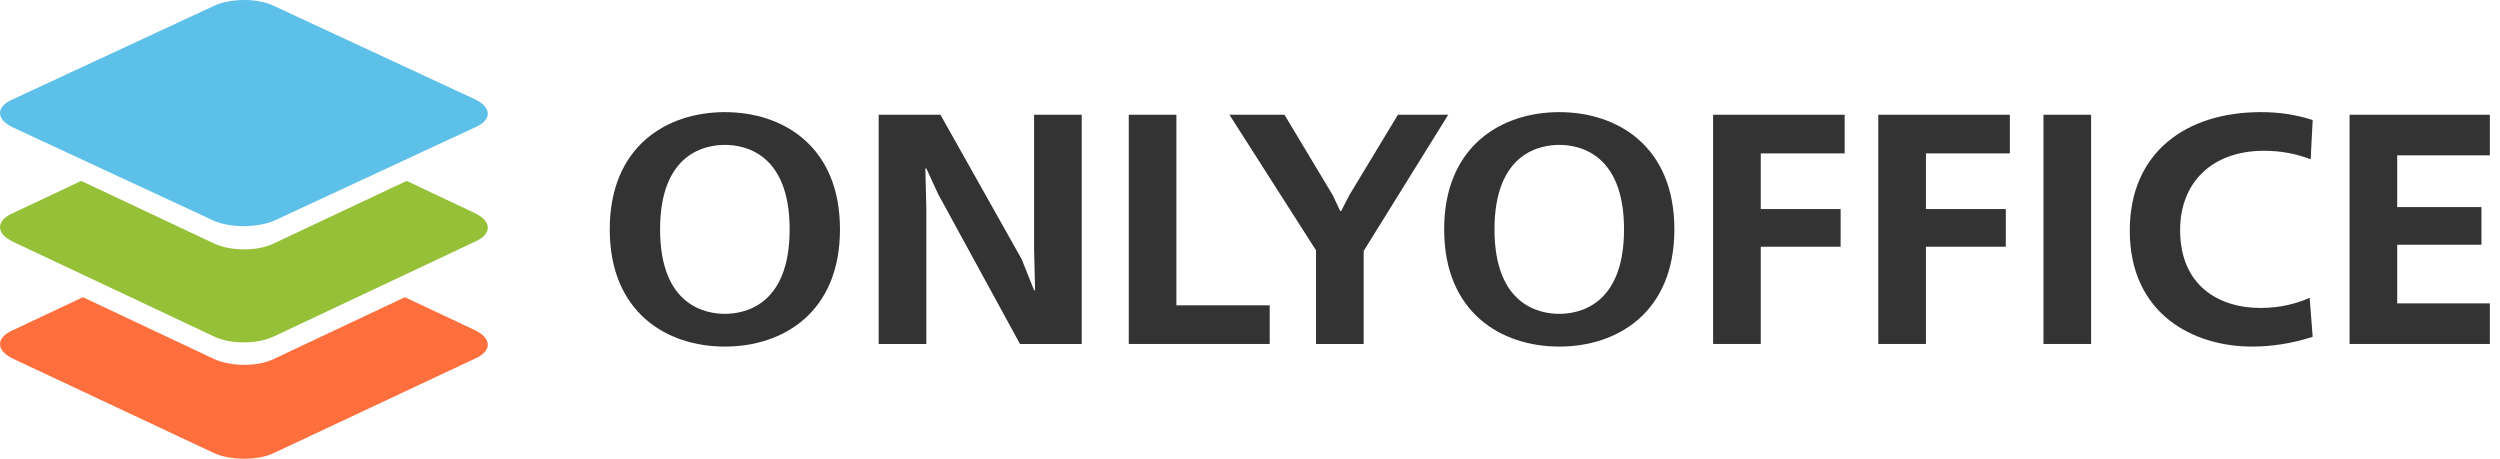
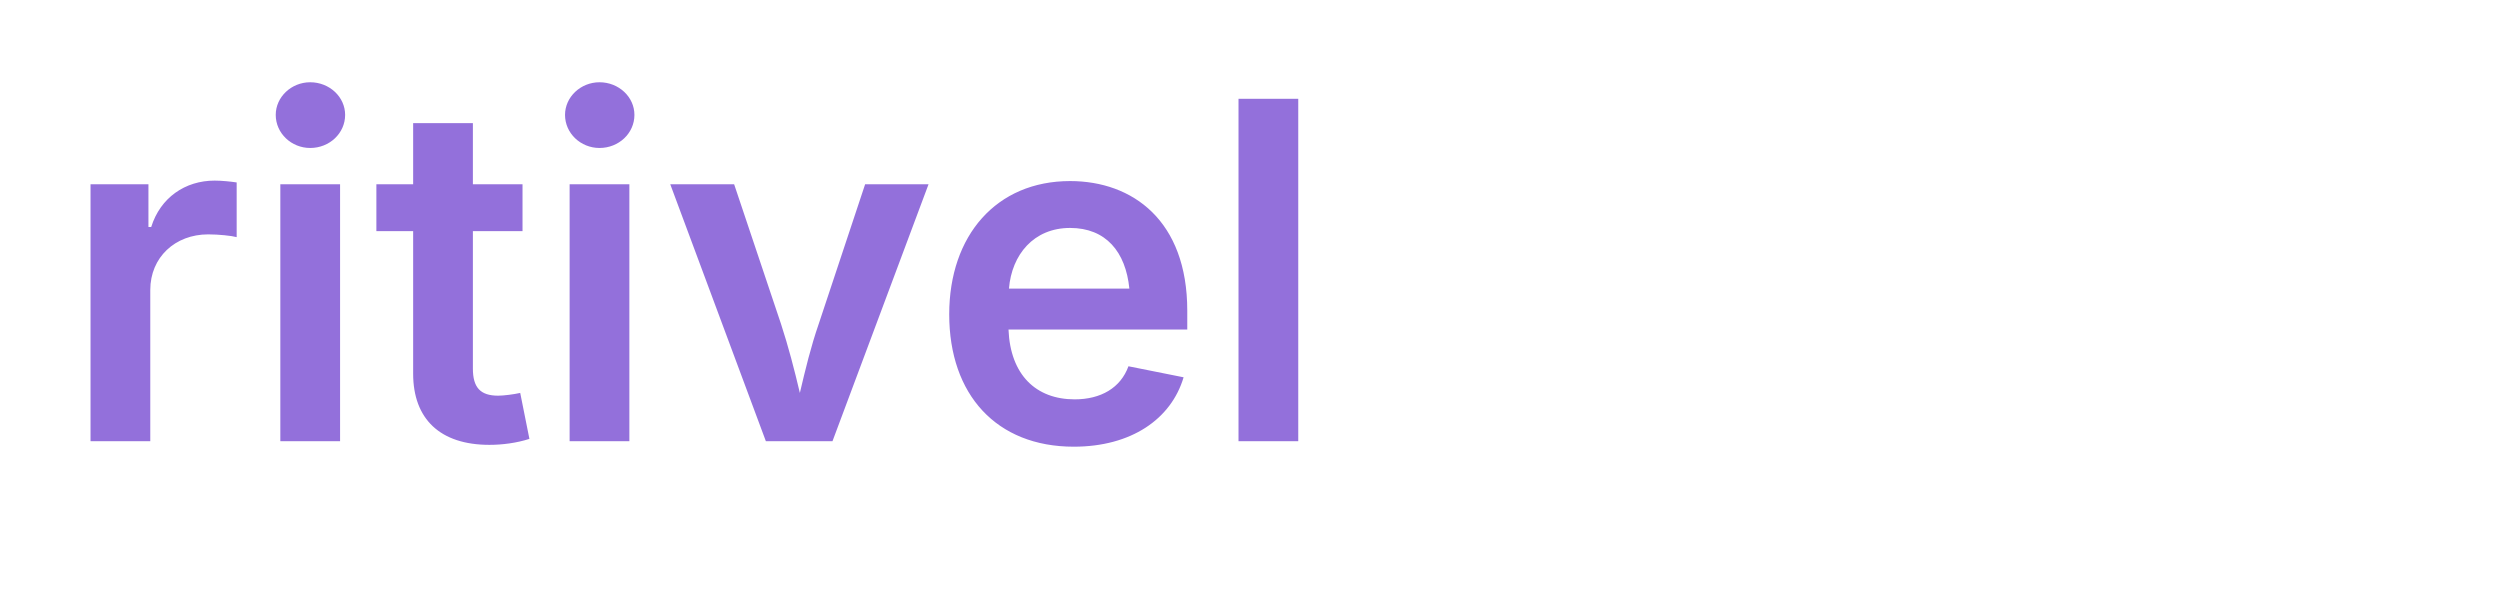
- <svg xmlns="http://www.w3.org/2000/svg" width="109" height="20" viewBox="0 0 109 20" fill="none">
-   <path fill-rule="evenodd" clip-rule="evenodd" d="M9.334 19.755L0.561 15.637C-0.187 15.278 -0.187 14.722 0.561 14.396L3.615 12.958L9.302 15.637C10.049 15.997 11.252 15.997 11.966 15.637L17.653 12.958L20.708 14.396C21.455 14.755 21.455 15.311 20.708 15.637L11.934 19.755C11.252 20.082 10.049 20.082 9.334 19.755Z" fill="#FF6F3D" />
-   <path fill-rule="evenodd" clip-rule="evenodd" d="M9.306 14.659L0.559 10.537C-0.186 10.177 -0.186 9.621 0.559 9.294L3.539 7.887L9.306 10.603C10.051 10.963 11.25 10.963 11.962 10.603L17.729 7.887L20.709 9.294C21.455 9.654 21.455 10.21 20.709 10.537L11.962 14.659C11.217 15.019 10.019 15.019 9.306 14.659Z" fill="#95C038" />
-   <path fill-rule="evenodd" clip-rule="evenodd" d="M9.306 9.617L0.559 5.554C-0.186 5.2 -0.186 4.651 0.559 4.329L9.306 0.266C10.051 -0.089 11.25 -0.089 11.962 0.266L20.709 4.329C21.455 4.684 21.455 5.232 20.709 5.554L11.962 9.617C11.217 9.94 10.019 9.94 9.306 9.617Z" fill="#5DC0E8" />
-   <path d="M31.604 4.889C29.073 4.889 26.585 6.374 26.585 10C26.585 13.626 29.073 15.111 31.604 15.111C34.136 15.111 36.623 13.626 36.623 10C36.623 6.374 34.136 4.889 31.604 4.889ZM31.604 6.317C32.38 6.317 34.428 6.616 34.428 10C34.428 13.384 32.38 13.683 31.604 13.683C30.829 13.683 28.78 13.384 28.78 10C28.78 6.616 30.829 6.317 31.604 6.317Z" fill="#333333" />
-   <path d="M38.311 5.003V14.997H40.389V9.115L40.345 7.345H40.389L40.901 8.458L44.471 14.997H47.163V5.003H45.086V10.885L45.13 12.655H45.086L44.544 11.299L41.003 5.003H38.311Z" fill="#333333" />
-   <path d="M49.214 5.003V14.997H55.359V13.312H51.291V5.003H49.214Z" fill="#333333" />
-   <path d="M53.603 5.003L57.378 10.914V14.997H59.456V10.942L63.143 5.003H60.949L58.827 8.515L58.476 9.201H58.432L58.11 8.515L56.003 5.003H53.603Z" fill="#333333" />
-   <path d="M67.984 4.889C65.453 4.889 62.965 6.374 62.965 10C62.965 13.626 65.453 15.111 67.984 15.111C70.516 15.111 73.003 13.626 73.003 10C73.003 6.374 70.516 4.889 67.984 4.889ZM67.984 6.317C68.76 6.317 70.808 6.616 70.808 10C70.808 13.384 68.76 13.683 67.984 13.683C67.209 13.683 65.16 13.384 65.16 10C65.16 6.616 67.209 6.317 67.984 6.317Z" fill="#333333" />
-   <path d="M74.691 5.003V14.997H76.769V10.757H80.251V9.115H76.769V6.688H80.427V5.003H74.691Z" fill="#333333" />
-   <path d="M81.893 5.003V14.997H83.971V10.757H87.453V9.115H83.971V6.688H87.629V5.003H81.893Z" fill="#333333" />
-   <path d="M89.095 14.997H91.172V5.003H89.095V14.997Z" fill="#333333" />
-   <path d="M100.701 12.984C100.189 13.212 99.472 13.427 98.565 13.427C96.721 13.427 95.053 12.441 95.053 10.029C95.053 7.987 96.414 6.574 98.711 6.574C99.487 6.574 100.145 6.716 100.745 6.945L100.833 5.232C100.057 4.989 99.37 4.889 98.565 4.889C95.346 4.889 92.858 6.616 92.858 10.057C92.858 13.698 95.638 15.111 98.184 15.111C99.004 15.111 99.926 14.983 100.833 14.683L100.701 12.984Z" fill="#333333" />
-   <path d="M102.441 5.003V14.997H108.557V13.227H104.518V10.671H108.191V9.029H104.518V6.773H108.557V5.003H102.441Z" fill="#333333" />
+ <svg xmlns="http://www.w3.org/2000/svg" width="85" height="20" viewBox="0 0 85 20">
+   <text x="2" y="15" font-family="system-ui, -apple-system, BlinkMacSystemFont, 'Segoe UI', sans-serif" font-size="16" font-weight="600" fill="#9370DB">ritivel</text>
</svg>
